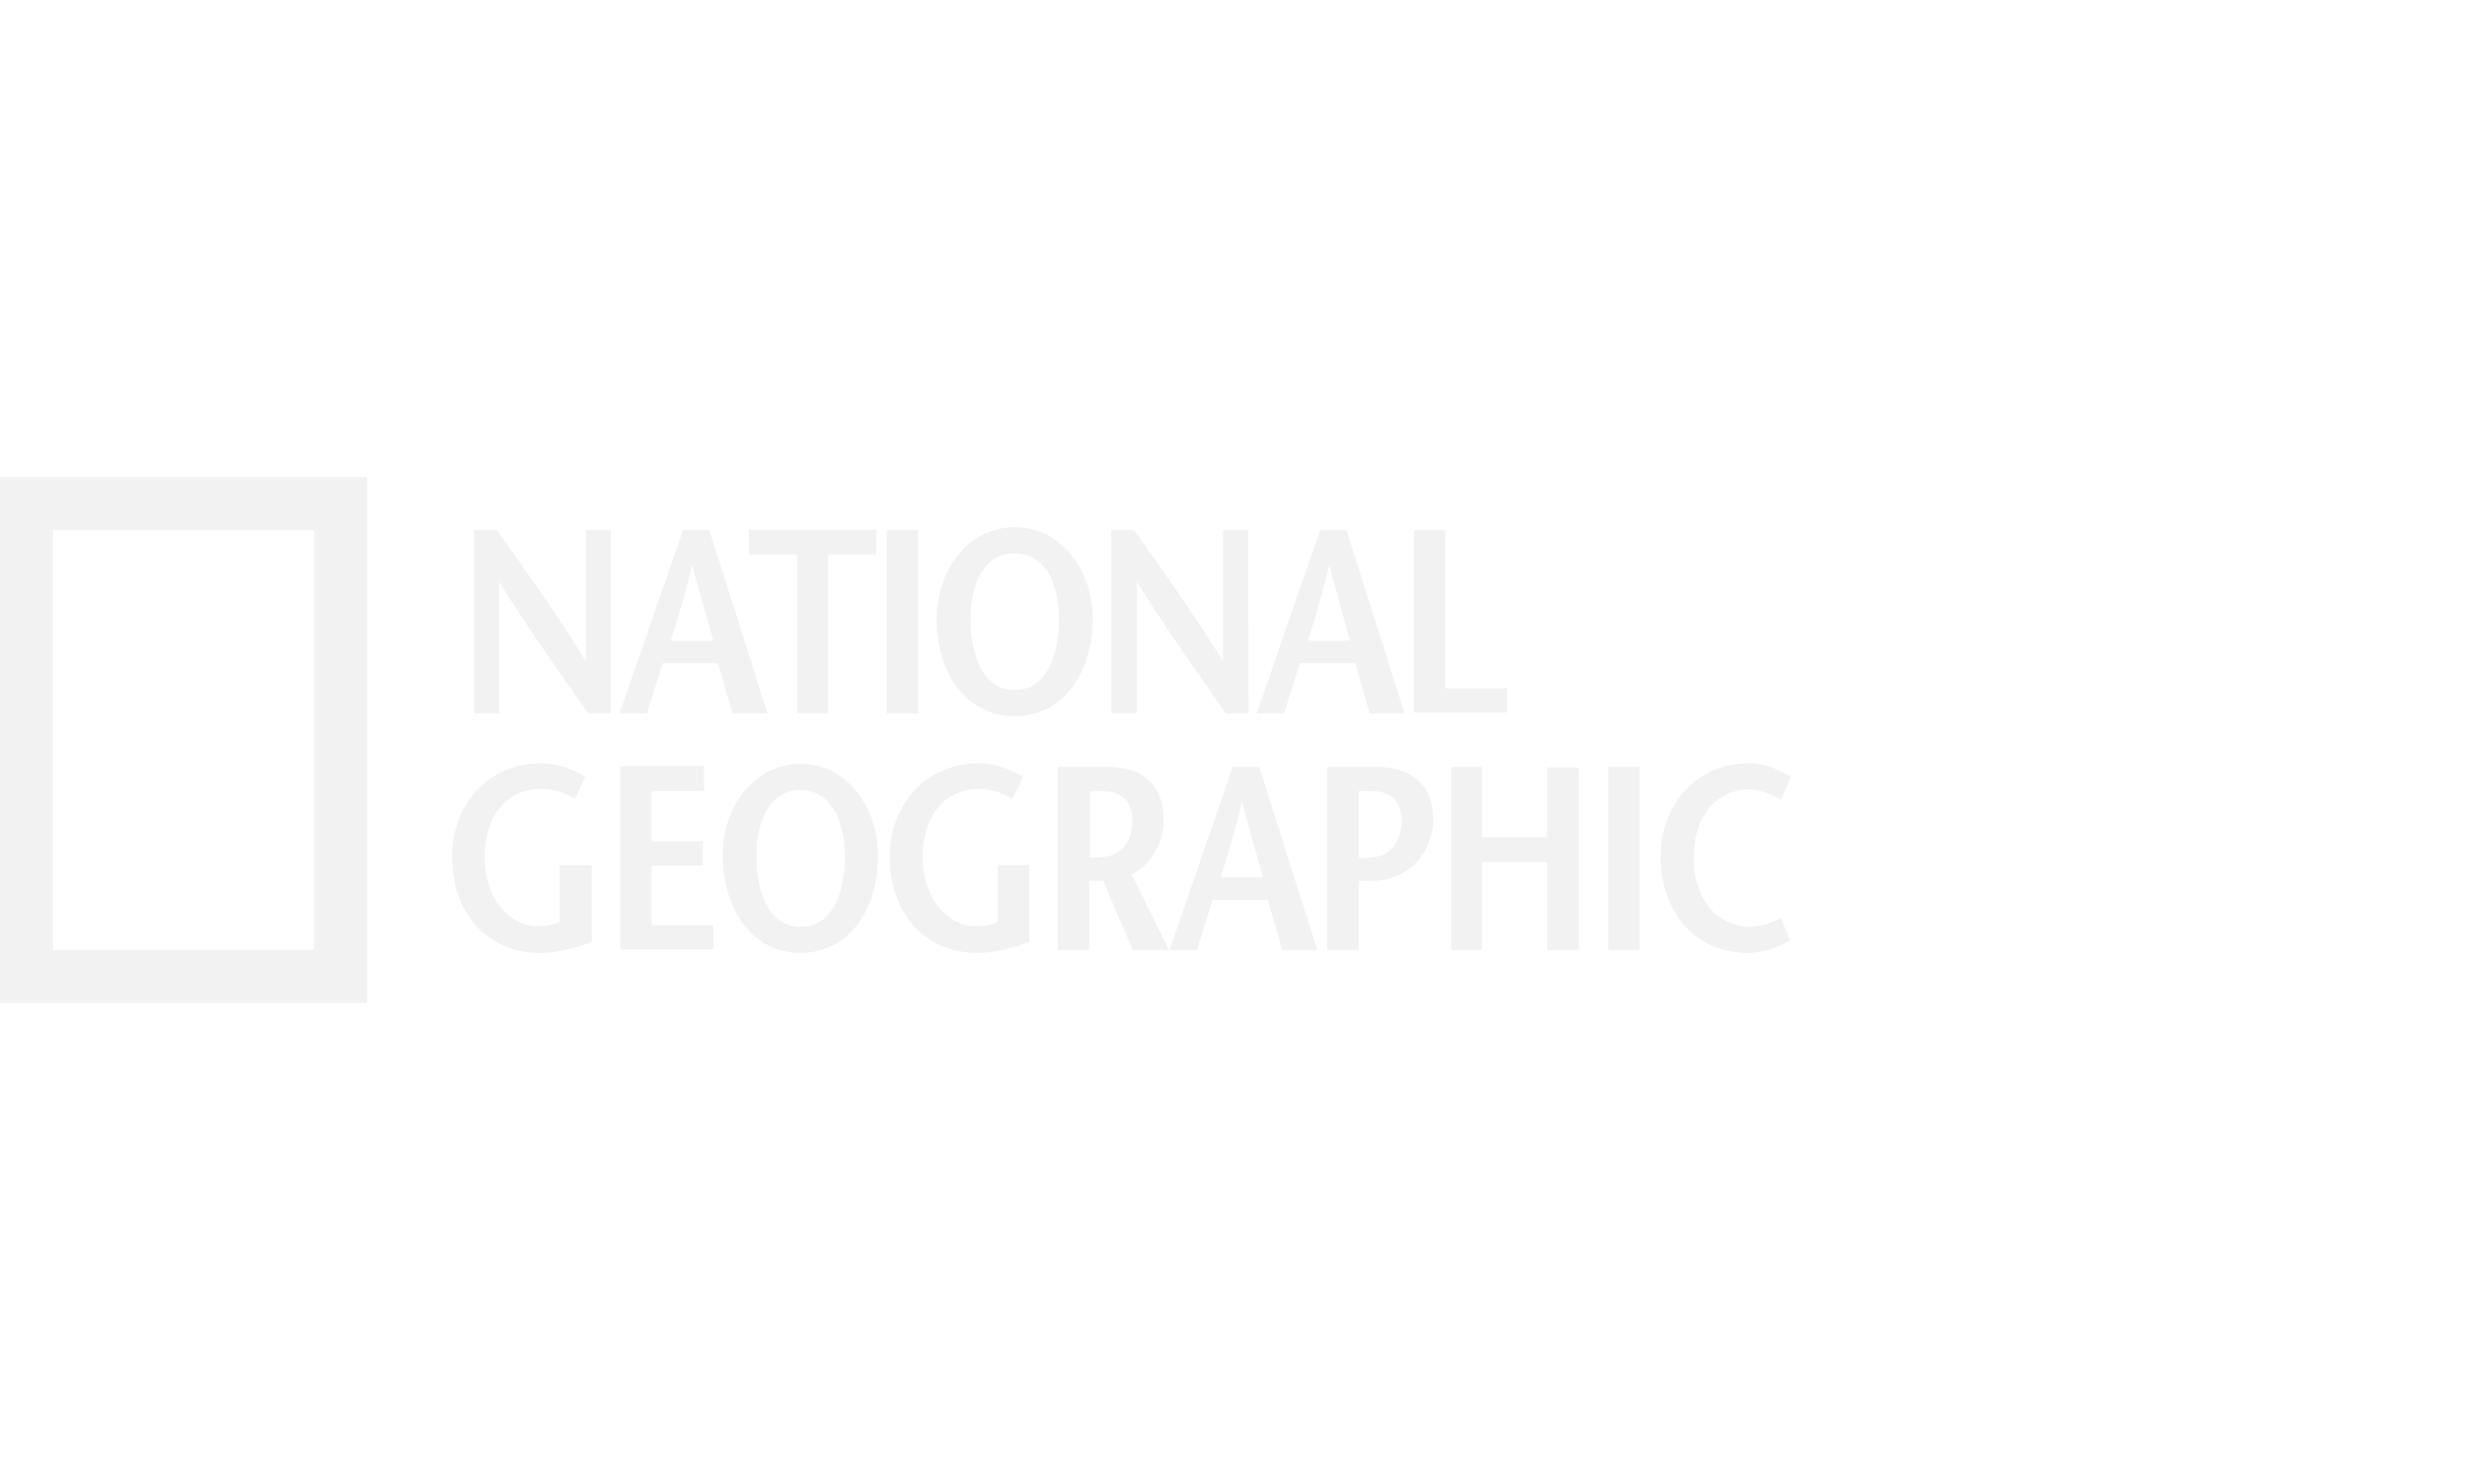
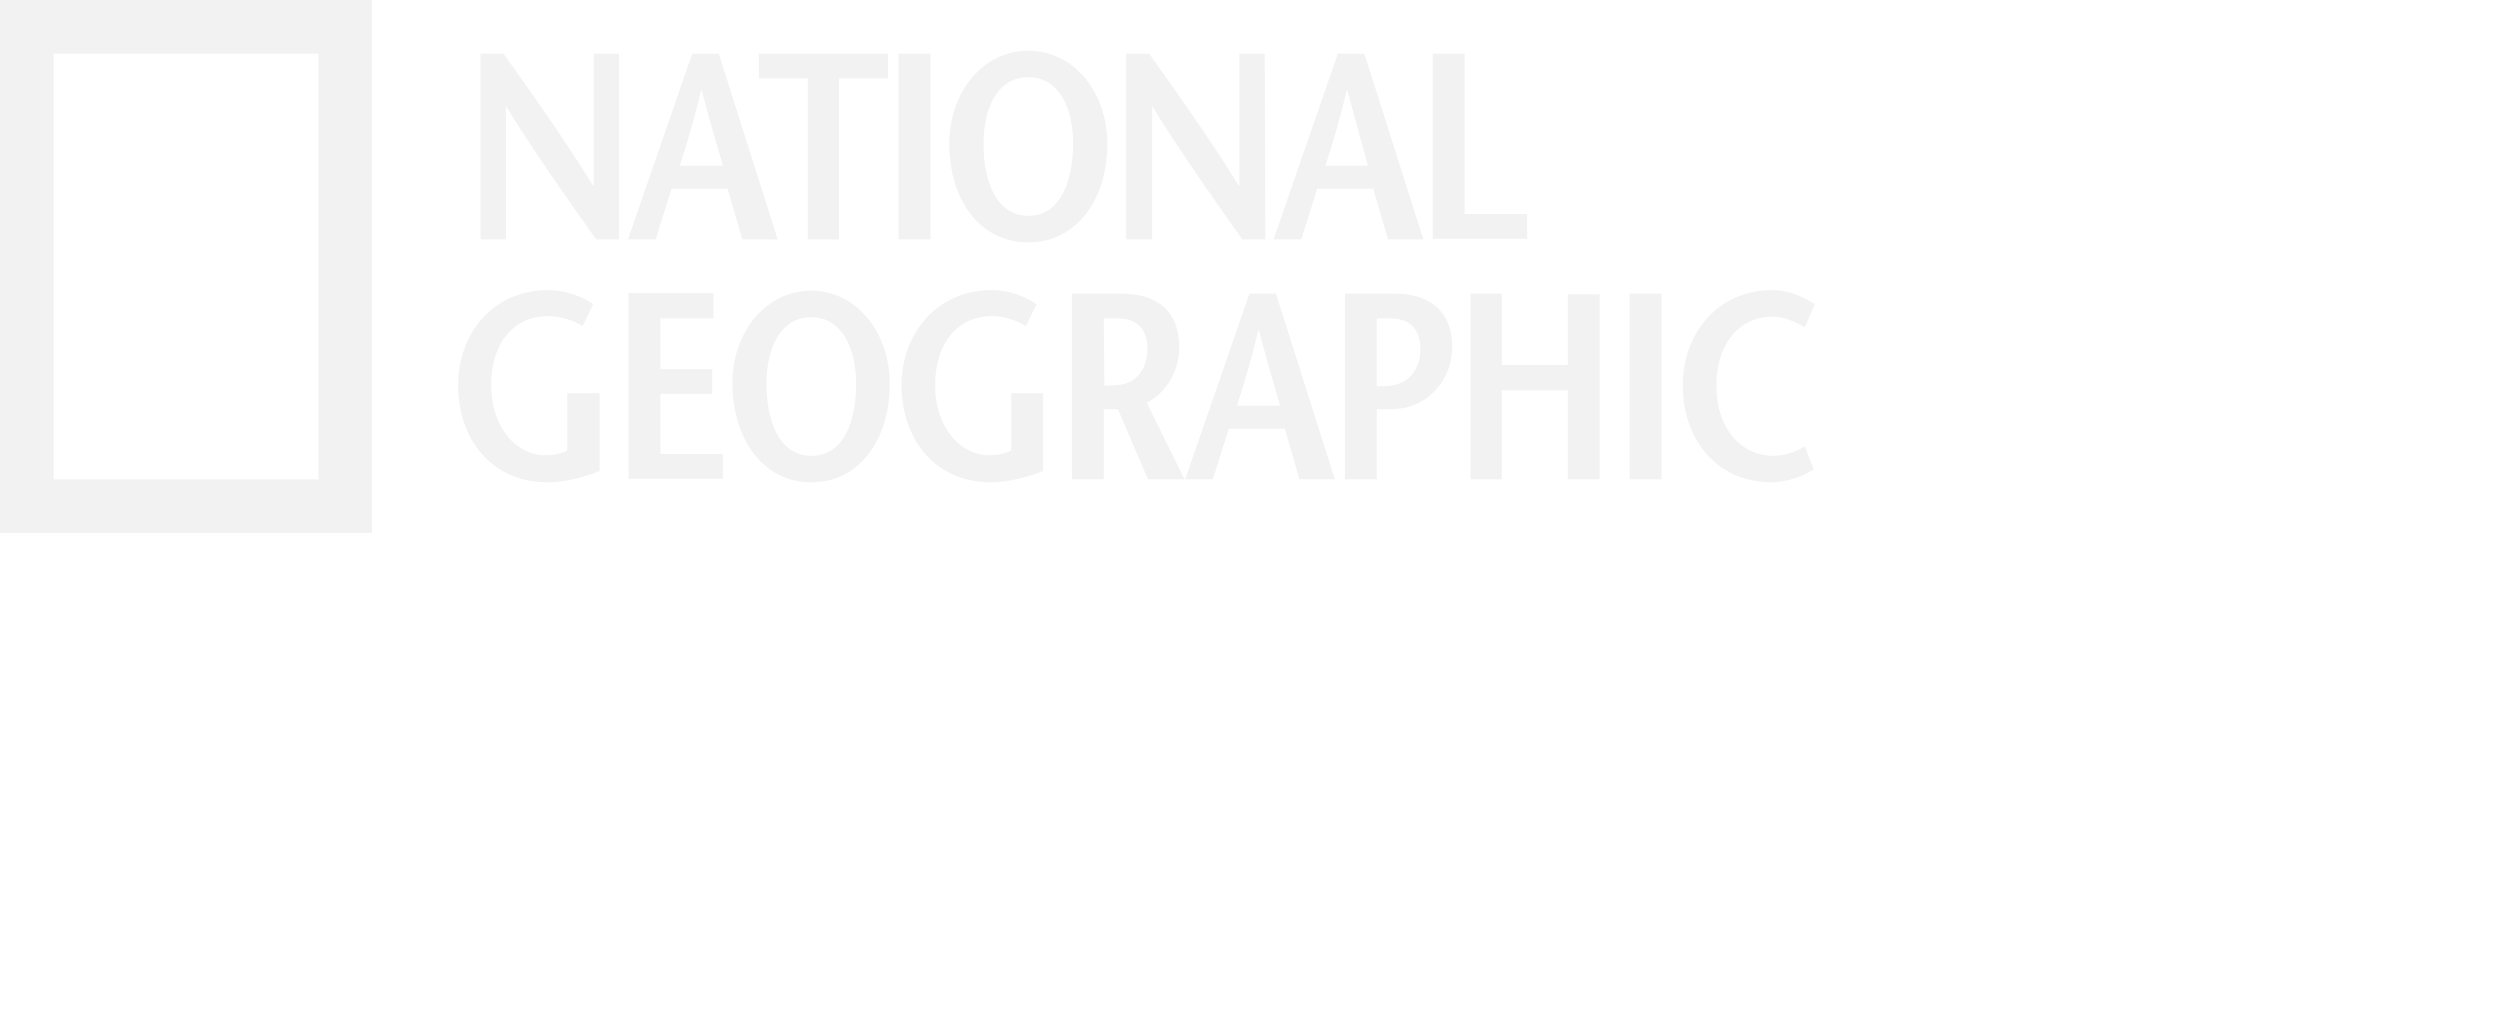
- <svg xmlns="http://www.w3.org/2000/svg" version="1.1" id="Layer_1" x="0px" y="0px" viewBox="0 0 424 255" style="enable-background:new 0 0 424 255;" xml:space="preserve">
+ <svg xmlns="http://www.w3.org/2000/svg" version="1.1" id="Layer_1" x="0px" y="0px" viewBox="0 0 424 173" style="enable-background:new 0 0 424 173;" xml:space="preserve">
  <style type="text/css">
	.st0{fill-rule:evenodd;clip-rule:evenodd;fill:#F2F2F2;}
</style>
-   <path class="st0" d="M0,82h63.1v90.4H0V82z M9.1,163.3H54V91.1H9.1V163.3z" />
-   <path class="st0" d="M105,122.6h-3.9c-5.1-7.2-10.2-14.4-15.3-22.6h0v22.6h-4.3V91.1h3.9c5.1,7.2,10.2,14.3,15.2,22.4h0.1V91.1h4.3  L105,122.6L105,122.6z M115.3,110.1c1.3-4.1,2.5-8,3.6-12.8h0.1c1.3,4.9,2.4,8.7,3.6,12.8H115.3L115.3,110.1z M117.4,91.1  l-10.9,31.5h4.7l2.7-8.6h9.5l2.5,8.6h6l-10-31.5H117.4L117.4,91.1z M137,122.6V95.3h-8.3v-4.2h21.9v4.2h-8.3v27.3H137z M152.4,91.1  h5.4v31.5h-5.4V91.1z M174.4,118.6c-5.6,0-7.6-6.2-7.6-12.2c0-5.8,2.2-11.3,7.6-11.3c5.4,0,7.6,5.5,7.6,11.3  C182,112.4,180,118.6,174.4,118.6z M174.4,123.1c8.2,0,13.4-7.3,13.4-16.7c0-8.8-5.7-15.8-13.4-15.8c-7.7,0-13.4,7-13.4,15.8  C161,115.8,166.1,123.1,174.4,123.1z M214.6,122.6h-3.9c-5.1-7.2-10.2-14.4-15.3-22.6h0v22.6H191V91.1h3.9  c5.1,7.2,10.2,14.3,15.2,22.4h0.1V91.1h4.3L214.6,122.6L214.6,122.6z M224.8,110.1c1.3-4.1,2.5-8,3.6-12.8h0.1  c1.3,4.9,2.4,8.7,3.5,12.8H224.8z M226.9,91.1L216,122.6h4.7l2.7-8.6h9.5l2.5,8.6h6l-10-31.5H226.9z M243,91.1h5.4v27.2H259v4.2h-16  V91.1z M101.7,148.9v13c-2.9,1.1-5.9,1.9-8.9,1.9c-9.3,0-15.1-7.2-15.1-16.5c0-8.6,5.8-16.1,15.3-16.1c2.9,0,5.8,1.1,7.6,2.4  l-1.8,3.7c-1.4-0.9-3.7-1.7-5.8-1.7c-5.8,0-9.7,4.5-9.7,11.7c0,7.5,4.5,11.9,9.1,11.9c1.4,0,2.7-0.2,3.8-0.8v-9.7H101.7L101.7,148.9  z M121,136h-9v8.6h8.8v4.2H112v10.2h10.6v4.2h-16v-31.5H121V136z M137.6,159.3c-5.6,0-7.6-6.2-7.6-12.2c0-5.8,2.2-11.3,7.6-11.3  c5.3,0,7.6,5.5,7.6,11.3C145.2,153.1,143.3,159.3,137.6,159.3z M137.6,163.8c8.2,0,13.3-7.3,13.3-16.7c0-8.8-5.7-15.8-13.3-15.8  c-7.7,0-13.4,7-13.4,15.8C124.3,156.5,129.4,163.8,137.6,163.8L137.6,163.8z M176.9,148.9v13c-2.9,1.1-5.9,1.9-8.9,1.9  c-9.3,0-15.1-7.2-15.1-16.5c0-8.6,5.9-16.1,15.3-16.1c2.9,0,5.8,1.1,7.6,2.4l-1.8,3.7c-1.4-0.9-3.7-1.7-5.7-1.7  c-5.8,0-9.7,4.5-9.7,11.7c0,7.5,4.5,11.9,9.1,11.9c1.4,0,2.7-0.2,3.8-0.8v-9.7H176.9L176.9,148.9z M187.2,136h2.4c3.2,0,5,1.8,5,5.1  c0,4.2-2.6,6.1-5.1,6.2c-0.5,0.1-1.8,0.1-2.2,0.1V136L187.2,136z M200.9,163.3l-6.4-13c3.5-1.8,5.5-5.6,5.5-9.4  c0-6.1-3.7-9.1-9.8-9.1h-8.4v31.5h5.4v-11.9h2.4l5.1,11.9H200.9L200.9,163.3z M209.8,150.8c1.3-4.1,2.5-8,3.6-12.8h0.1  c1.3,4.9,2.4,8.7,3.6,12.8H209.8z M211.9,131.8L201,163.3h4.7l2.7-8.6h9.5l2.5,8.6h6l-10-31.5H211.9L211.9,131.8z M236.5,131.8h-8.4  v31.5h5.4v-11.9h2.4c6.4,0,10.4-5.2,10.4-10.5C246.3,134.8,242.5,131.8,236.5,131.8z M235.8,147.4c-0.6,0.1-1.9,0.1-2.3,0.1V136h2.4  c3.1,0,5,1.8,5,5.1C240.9,145.3,238.3,147.2,235.8,147.4z M271.3,163.3h-5.4v-15.1h-11.2v15.1h-5.3v-31.5h5.3v12.1h11.2v-12h5.4  V163.3z M276.4,131.8h5.4v31.5h-5.4V131.8z M306.1,137.5c-1.3-0.8-3.5-1.8-5.5-1.8c-5.5,0-9.5,4.5-9.5,11.7c0,7.5,4.4,11.9,9.6,11.9  c1.9,0,3.8-0.6,5.4-1.6l1.5,3.9c-1.6,1.1-4.5,2.2-7.1,2.2c-9.3,0-15.1-7.2-15.1-16.5c0-8.6,5.8-16.1,15.2-16.1  c2.8,0,5.4,1.2,7.2,2.4L306.1,137.5L306.1,137.5z" />
+   <path class="st0" d="M0,0h63.1v90.4H0V0z M9.1,81.3H54V9.1H9.1V81.3z" />
+   <path class="st0" d="M105,40.6h-3.9C96,33.4,90.9,26.2,85.8,18l0,0v22.6h-4.3V9.1h3.9c5.1,7.2,10.2,14.3,15.2,22.4h0.1V9.1h4.3  L105,40.6L105,40.6z M115.3,28.1c1.3-4.1,2.5-8,3.6-12.8h0.1c1.3,4.9,2.4,8.7,3.6,12.8H115.3L115.3,28.1z M117.4,9.1l-10.9,31.5h4.7  l2.7-8.6h9.5l2.5,8.6h6l-10-31.5H117.4L117.4,9.1z M137,40.6V13.3h-8.3V9.1h21.9v4.2h-8.3v27.3C142.3,40.6,137,40.6,137,40.6z   M152.4,9.1h5.4v31.5h-5.4V9.1z M174.4,36.6c-5.6,0-7.6-6.2-7.6-12.2c0-5.8,2.2-11.3,7.6-11.3c5.4,0,7.6,5.5,7.6,11.3  C182,30.4,180,36.6,174.4,36.6z M174.4,41.1c8.2,0,13.4-7.3,13.4-16.7c0-8.8-5.7-15.8-13.4-15.8s-13.4,7-13.4,15.8  C161,33.8,166.1,41.1,174.4,41.1z M214.6,40.6h-3.9c-5.1-7.2-10.2-14.4-15.3-22.6l0,0v22.6H191V9.1h3.9c5.1,7.2,10.2,14.3,15.2,22.4  h0.1V9.1h4.3L214.6,40.6L214.6,40.6z M224.8,28.1c1.3-4.1,2.5-8,3.6-12.8h0.1c1.3,4.9,2.4,8.7,3.5,12.8H224.8z M226.9,9.1L216,40.6  h4.7l2.7-8.6h9.5l2.5,8.6h6l-10-31.5H226.9z M243,9.1h5.4v27.2H259v4.2h-16V9.1z M101.7,66.9v13c-2.9,1.1-5.9,1.9-8.9,1.9  c-9.3,0-15.1-7.2-15.1-16.5c0-8.6,5.8-16.1,15.3-16.1c2.9,0,5.8,1.1,7.6,2.4l-1.8,3.7c-1.4-0.9-3.7-1.7-5.8-1.7  c-5.8,0-9.7,4.5-9.7,11.7c0,7.5,4.5,11.9,9.1,11.9c1.4,0,2.7-0.2,3.8-0.8v-9.7h5.5V66.9z M121,54h-9v8.6h8.8v4.2H112V77h10.6v4.2  h-16V49.7H121V54z M137.6,77.3c-5.6,0-7.6-6.2-7.6-12.2c0-5.8,2.2-11.3,7.6-11.3c5.3,0,7.6,5.5,7.6,11.3  C145.2,71.1,143.3,77.3,137.6,77.3z M137.6,81.8c8.2,0,13.3-7.3,13.3-16.7c0-8.8-5.7-15.8-13.3-15.8c-7.7,0-13.4,7-13.4,15.8  C124.3,74.5,129.4,81.8,137.6,81.8L137.6,81.8z M176.9,66.9v13c-2.9,1.1-5.9,1.9-8.9,1.9c-9.3,0-15.1-7.2-15.1-16.5  c0-8.6,5.9-16.1,15.3-16.1c2.9,0,5.8,1.1,7.6,2.4l-1.8,3.7c-1.4-0.9-3.7-1.7-5.7-1.7c-5.8,0-9.7,4.5-9.7,11.7  c0,7.5,4.5,11.9,9.1,11.9c1.4,0,2.7-0.2,3.8-0.8v-9.7h5.4V66.9z M187.2,54h2.4c3.2,0,5,1.8,5,5.1c0,4.2-2.6,6.1-5.1,6.2  c-0.5,0.1-1.8,0.1-2.2,0.1L187.2,54L187.2,54z M200.9,81.3l-6.4-13c3.5-1.8,5.5-5.6,5.5-9.4c0-6.1-3.7-9.1-9.8-9.1h-8.4v31.5h5.4  V69.4h2.4l5.1,11.9H200.9L200.9,81.3z M209.8,68.8c1.3-4.1,2.5-8,3.6-12.8h0.1c1.3,4.9,2.4,8.7,3.6,12.8H209.8z M211.9,49.8  L201,81.3h4.7l2.7-8.6h9.5l2.5,8.6h6l-10-31.5H211.9L211.9,49.8z M236.5,49.8h-8.4v31.5h5.4V69.4h2.4c6.4,0,10.4-5.2,10.4-10.5  C246.3,52.8,242.5,49.8,236.5,49.8z M235.8,65.4c-0.6,0.1-1.9,0.1-2.3,0.1V54h2.4c3.1,0,5,1.8,5,5.1  C240.9,63.3,238.3,65.2,235.8,65.4z M271.3,81.3h-5.4V66.2h-11.2v15.1h-5.3V49.8h5.3v12.1h11.2v-12h5.4V81.3z M276.4,49.8h5.4v31.5  h-5.4V49.8z M306.1,55.5c-1.3-0.8-3.5-1.8-5.5-1.8c-5.5,0-9.5,4.5-9.5,11.7c0,7.5,4.4,11.9,9.6,11.9c1.9,0,3.8-0.6,5.4-1.6l1.5,3.9  c-1.6,1.1-4.5,2.2-7.1,2.2c-9.3,0-15.1-7.2-15.1-16.5c0-8.6,5.8-16.1,15.2-16.1c2.8,0,5.4,1.2,7.2,2.4L306.1,55.5L306.1,55.5z" />
</svg>
